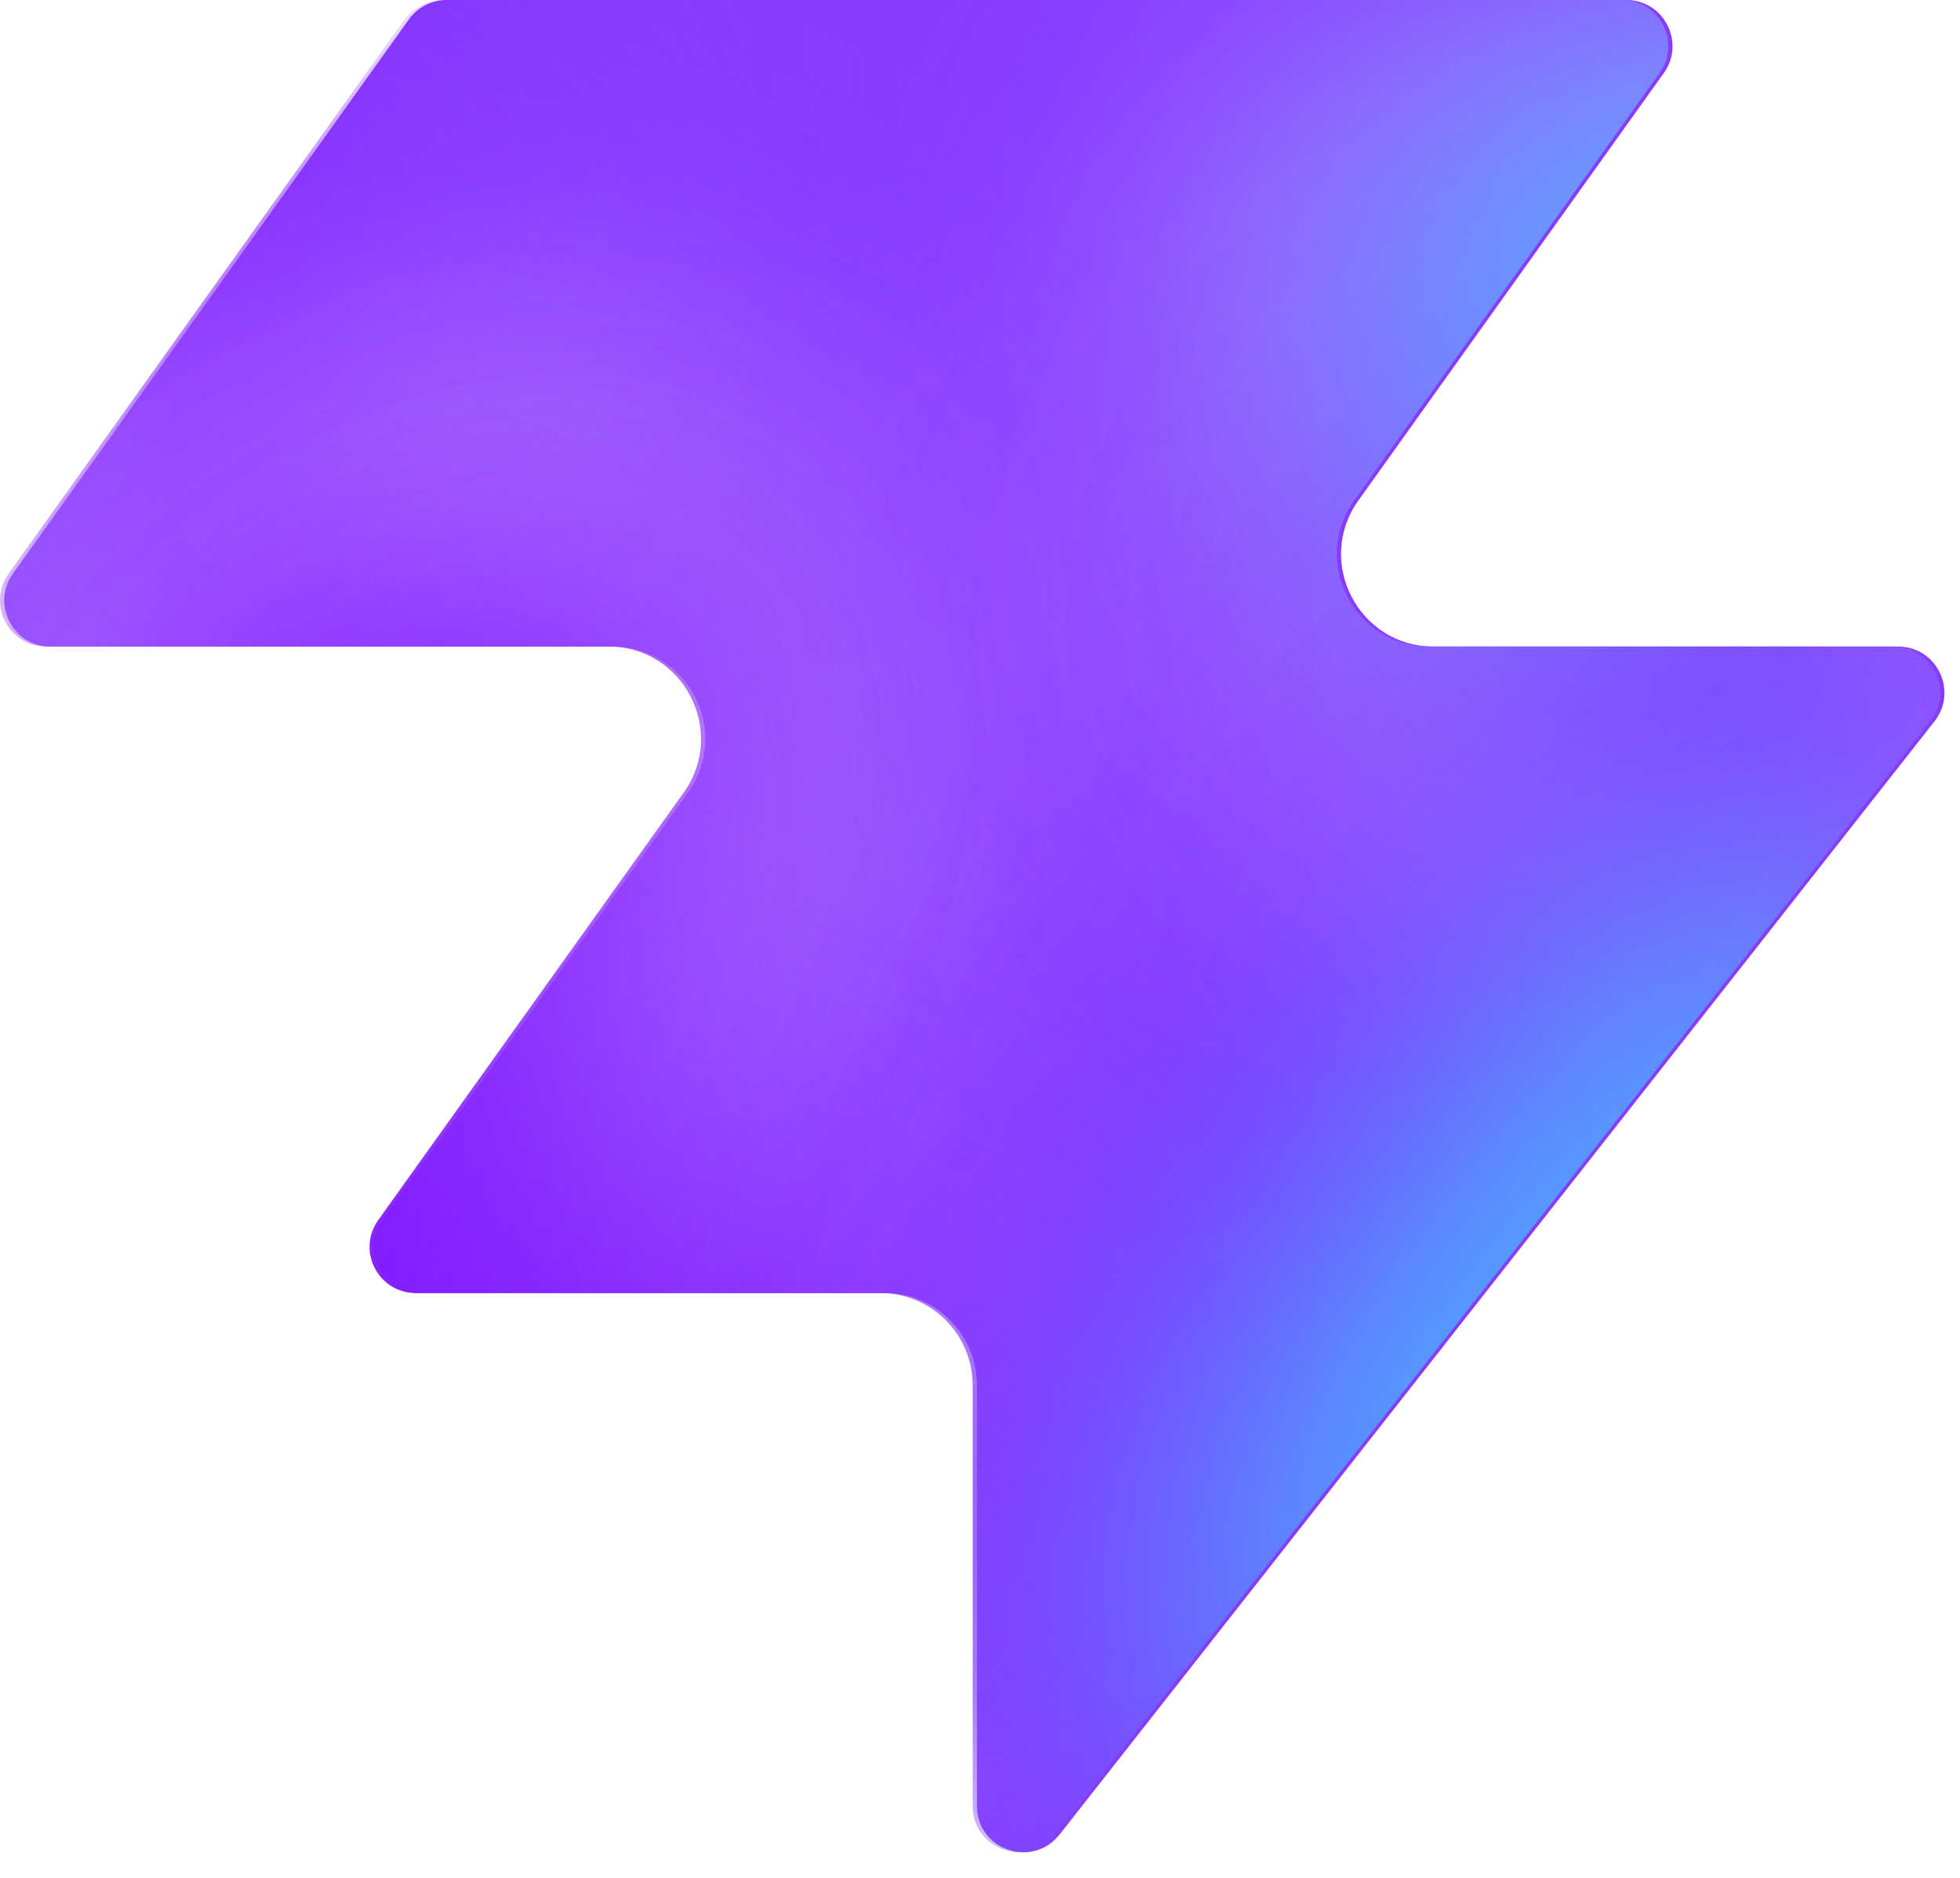
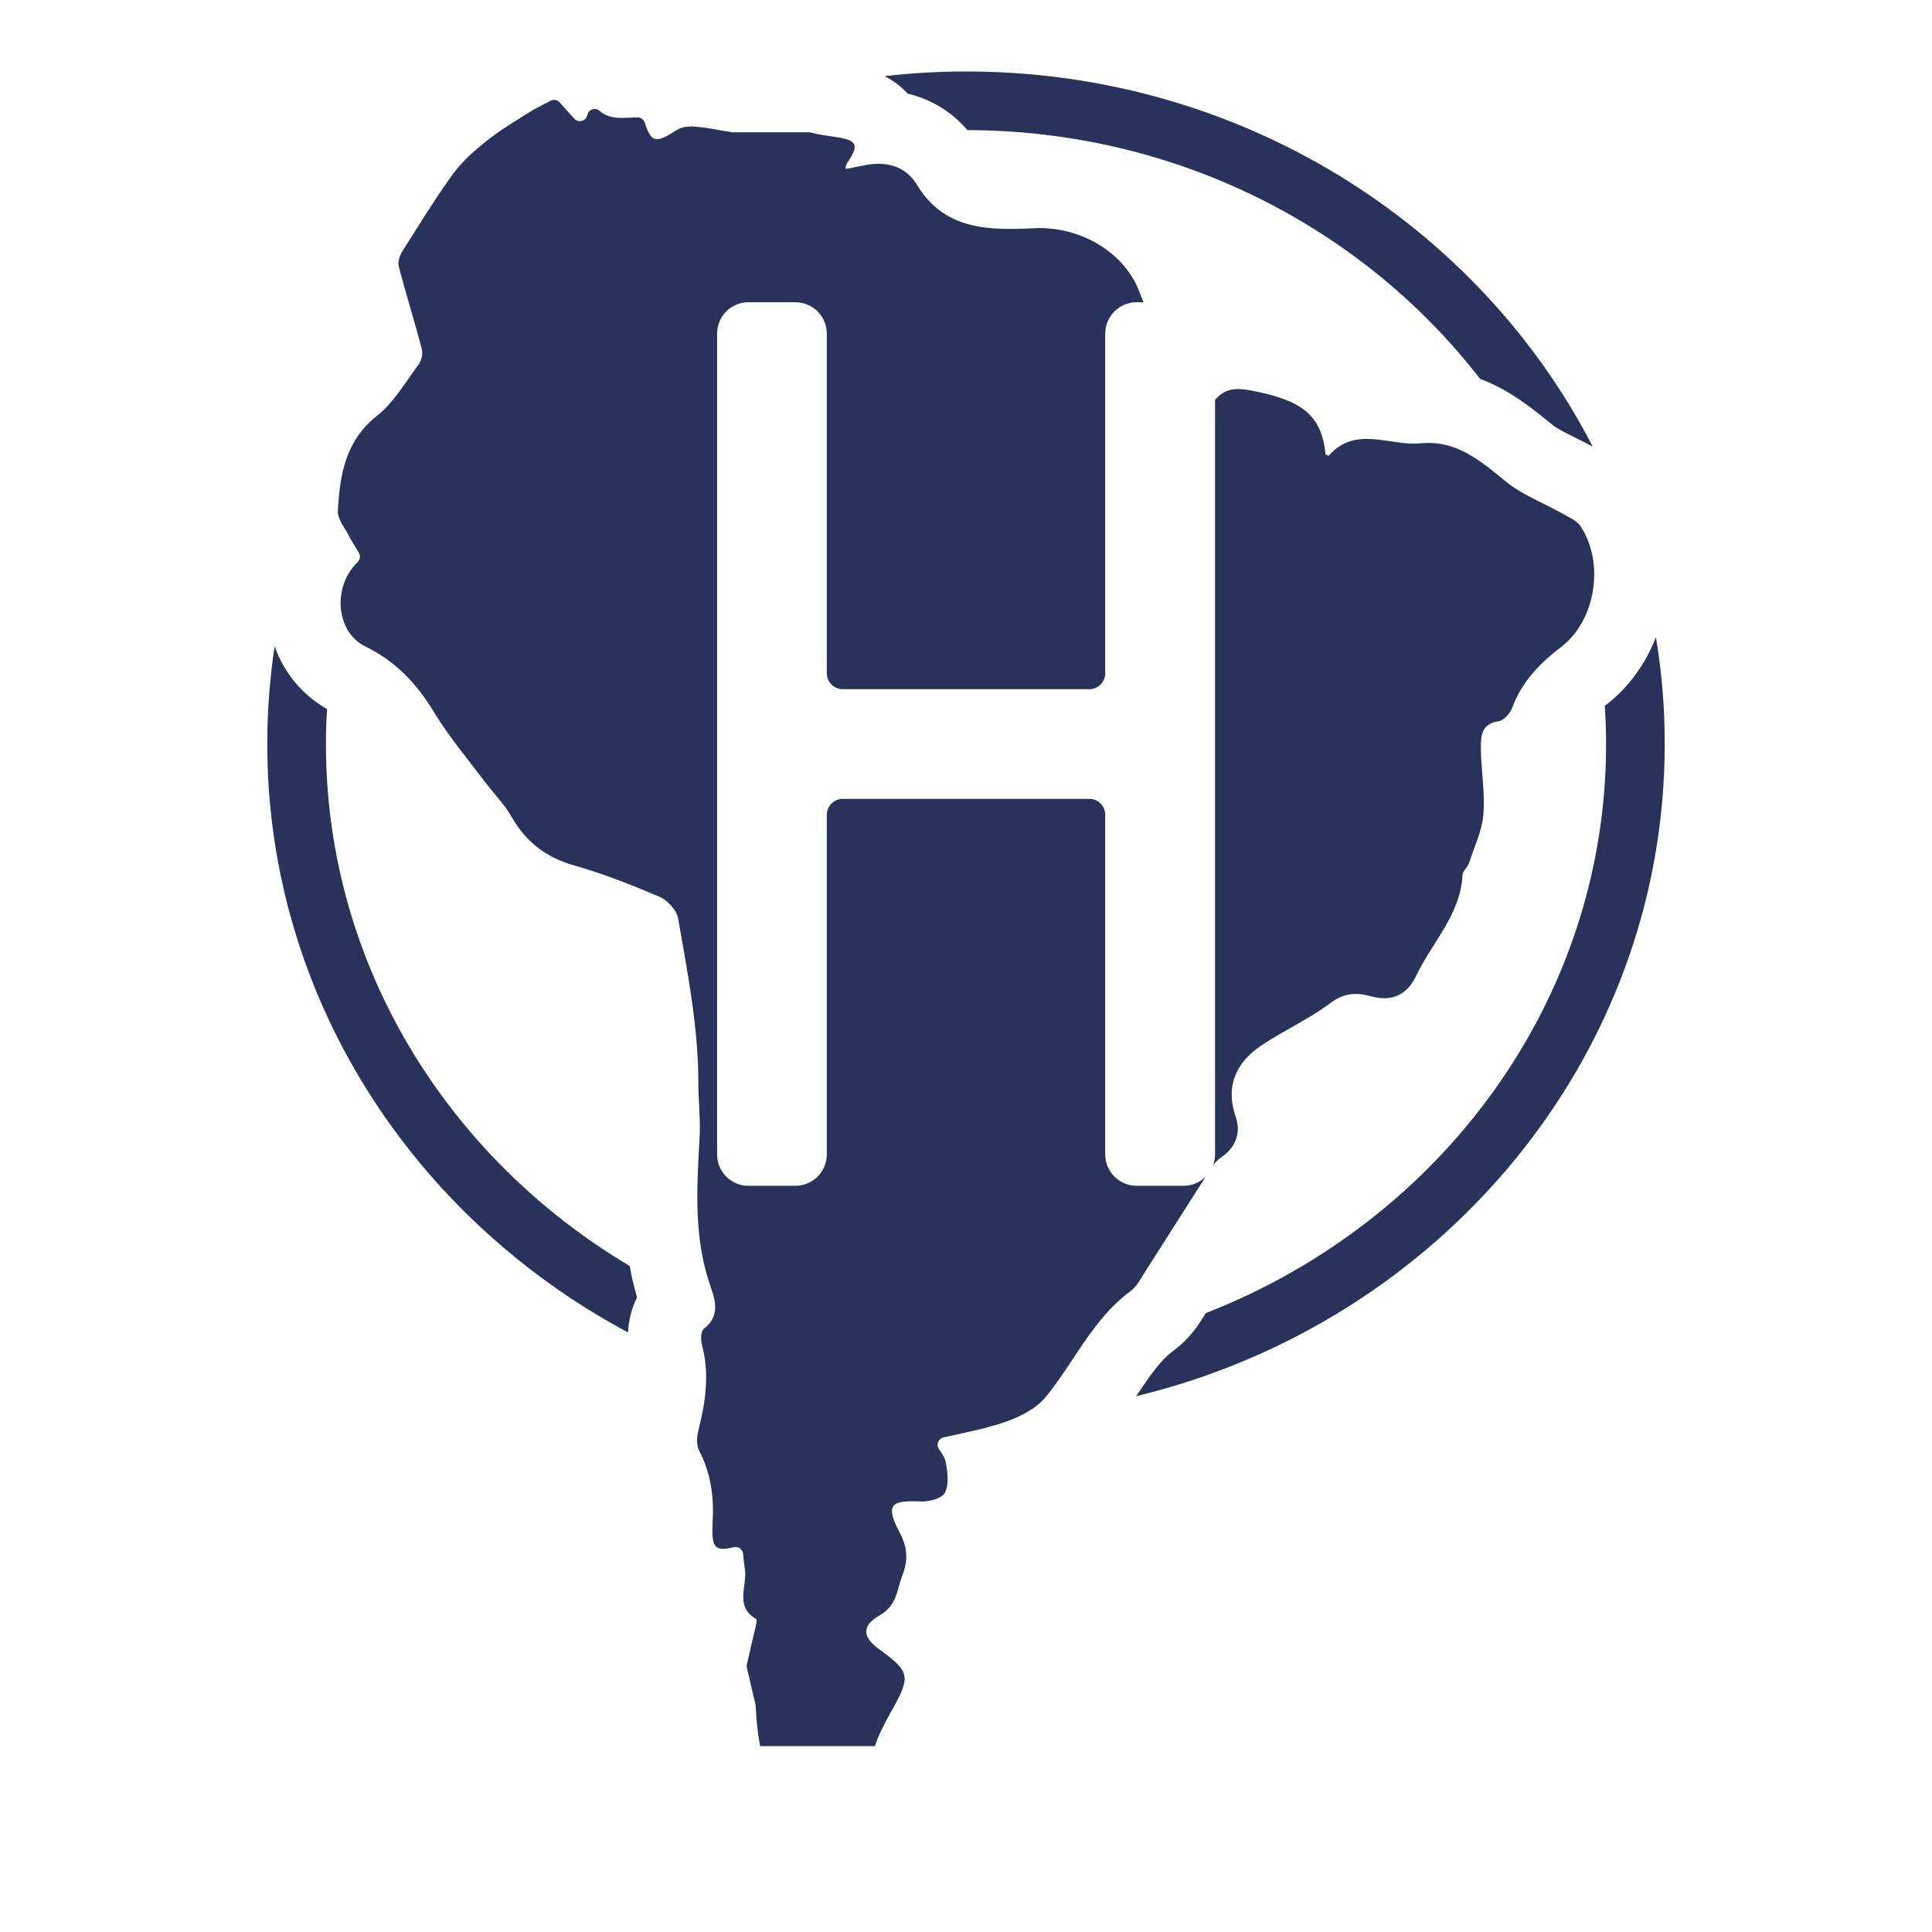
- <svg xmlns="http://www.w3.org/2000/svg" width="48" height="46" fill="none" viewBox="0 0 48 46">
-   <path fill="#863bff" d="M25.946 44.938c-.664.845-2.021.375-2.021-.698V33.937a2.26 2.26 0 0 0-2.262-2.262H10.287c-.92 0-1.456-1.04-.92-1.788l7.48-10.471c1.07-1.497 0-3.578-1.842-3.578H1.237c-.92 0-1.456-1.04-.92-1.788L10.013.474c.214-.297.556-.474.92-.474h28.894c.92 0 1.456 1.04.92 1.788l-7.48 10.471c-1.07 1.498 0 3.579 1.842 3.579h11.377c.943 0 1.473 1.088.89 1.83L25.947 44.94z" style="fill:#863bff;fill:color(display-p3 .525 .23 1);fill-opacity:1" />
-   <mask id="a" width="48" height="46" x="0" y="0" maskUnits="userSpaceOnUse" style="mask-type:alpha">
-     <path fill="#000" d="M25.842 44.938c-.664.844-2.021.375-2.021-.698V33.937a2.26 2.26 0 0 0-2.262-2.262H10.183c-.92 0-1.456-1.04-.92-1.788l7.48-10.471c1.07-1.498 0-3.579-1.842-3.579H1.133c-.92 0-1.456-1.04-.92-1.787L9.91.473c.214-.297.556-.474.92-.474h28.894c.92 0 1.456 1.04.92 1.788l-7.48 10.471c-1.07 1.498 0 3.578 1.842 3.578h11.377c.943 0 1.473 1.088.89 1.832L25.843 44.94z" style="fill:#000;fill-opacity:1" />
-   </mask>
-   <g mask="url(#a)">
-     <g filter="url(#b)">
-       <ellipse cx="5.508" cy="14.704" fill="#ede6ff" rx="5.508" ry="14.704" style="fill:#ede6ff;fill:color(display-p3 .927 .903 1);fill-opacity:1" transform="matrix(.00324 1 1 -.00324 -4.47 31.516)" />
-     </g>
-     <g filter="url(#c)">
-       <ellipse cx="10.399" cy="29.851" fill="#ede6ff" rx="10.399" ry="29.851" style="fill:#ede6ff;fill:color(display-p3 .927 .903 1);fill-opacity:1" transform="matrix(.00324 1 1 -.00324 -39.328 7.883)" />
-     </g>
-     <g filter="url(#d)">
-       <ellipse cx="5.508" cy="30.487" fill="#7e14ff" rx="5.508" ry="30.487" style="fill:#7e14ff;fill:color(display-p3 .492 .077 1);fill-opacity:1" transform="rotate(89.814 -25.913 -14.639)scale(1 -1)" />
-     </g>
-     <g filter="url(#e)">
-       <ellipse cx="5.508" cy="30.599" fill="#7e14ff" rx="5.508" ry="30.599" style="fill:#7e14ff;fill:color(display-p3 .492 .077 1);fill-opacity:1" transform="rotate(89.814 -32.644 -3.334)scale(1 -1)" />
-     </g>
-     <g filter="url(#f)">
-       <ellipse cx="5.508" cy="30.599" fill="#7e14ff" rx="5.508" ry="30.599" style="fill:#7e14ff;fill:color(display-p3 .492 .077 1);fill-opacity:1" transform="matrix(.00324 1 1 -.00324 -34.34 30.47)" />
-     </g>
-     <g filter="url(#g)">
-       <ellipse cx="14.072" cy="22.078" fill="#ede6ff" rx="14.072" ry="22.078" style="fill:#ede6ff;fill:color(display-p3 .927 .903 1);fill-opacity:1" transform="rotate(93.35 24.506 48.493)scale(-1 1)" />
-     </g>
-     <g filter="url(#h)">
-       <ellipse cx="3.47" cy="21.501" fill="#7e14ff" rx="3.47" ry="21.501" style="fill:#7e14ff;fill:color(display-p3 .492 .077 1);fill-opacity:1" transform="rotate(89.009 28.708 47.59)scale(-1 1)" />
-     </g>
-     <g filter="url(#i)">
-       <ellipse cx="3.47" cy="21.501" fill="#7e14ff" rx="3.47" ry="21.501" style="fill:#7e14ff;fill:color(display-p3 .492 .077 1);fill-opacity:1" transform="rotate(89.009 28.708 47.59)scale(-1 1)" />
-     </g>
-     <g filter="url(#j)">
-       <ellipse cx=".387" cy="8.972" fill="#7e14ff" rx="4.407" ry="29.108" style="fill:#7e14ff;fill:color(display-p3 .492 .077 1);fill-opacity:1" transform="rotate(39.51 .387 8.972)" />
-     </g>
-     <g filter="url(#k)">
-       <ellipse cx="47.523" cy="-6.092" fill="#7e14ff" rx="4.407" ry="29.108" style="fill:#7e14ff;fill:color(display-p3 .492 .077 1);fill-opacity:1" transform="rotate(37.892 47.523 -6.092)" />
-     </g>
-     <g filter="url(#l)">
-       <ellipse cx="41.412" cy="6.333" fill="#47bfff" rx="5.971" ry="9.665" style="fill:#47bfff;fill:color(display-p3 .28 .748 1);fill-opacity:1" transform="rotate(37.892 41.412 6.333)" />
-     </g>
-     <g filter="url(#m)">
-       <ellipse cx="-1.879" cy="38.332" fill="#7e14ff" rx="4.407" ry="29.108" style="fill:#7e14ff;fill:color(display-p3 .492 .077 1);fill-opacity:1" transform="rotate(37.892 -1.88 38.332)" />
-     </g>
-     <g filter="url(#n)">
-       <ellipse cx="-1.879" cy="38.332" fill="#7e14ff" rx="4.407" ry="29.108" style="fill:#7e14ff;fill:color(display-p3 .492 .077 1);fill-opacity:1" transform="rotate(37.892 -1.88 38.332)" />
-     </g>
-     <g filter="url(#o)">
-       <ellipse cx="35.651" cy="29.907" fill="#7e14ff" rx="4.407" ry="29.108" style="fill:#7e14ff;fill:color(display-p3 .492 .077 1);fill-opacity:1" transform="rotate(37.892 35.651 29.907)" />
-     </g>
-     <g filter="url(#p)">
-       <ellipse cx="38.418" cy="32.4" fill="#47bfff" rx="5.971" ry="15.297" style="fill:#47bfff;fill:color(display-p3 .28 .748 1);fill-opacity:1" transform="rotate(37.892 38.418 32.4)" />
-     </g>
+ <svg xmlns="http://www.w3.org/2000/svg" viewBox="571.26 185.51 777.28 777.28" width="512" height="512" role="img" aria-label="Hemissul">
+   <defs>
+     <clipPath id="clip-0">
+       <path clip-rule="nonzero" d="M 707 225 L 1057 225 L 1057 888 L 707 888 Z M 707 225 " />
+     </clipPath>
+     <clipPath id="clip-1">
+       <path clip-rule="nonzero" d="M 678.5 214 L 1241.5 214 L 1241.5 748 L 678.5 748 Z M 678.5 214 " />
+     </clipPath>
+   </defs>
+   <g clip-path="url(#clip-0)">
+     <path fill-rule="nonzero" fill="#28325B" fill-opacity="1" d="M 1047.473 662.578 C 1050.953 662.578 1054.078 661.16 1056.32 658.918 C 1048.062 671.836 1039.922 684.758 1031.664 697.617 C 1030.07 700.211 1028.477 703.219 1026.059 704.988 C 1010.84 716.195 1003.469 733.539 991.902 747.637 C 987.895 752.414 981.348 755.66 975.27 757.727 C 967.543 760.32 959.461 761.914 950.848 763.801 C 948.785 764.273 947.781 766.75 949.02 768.52 C 950.316 770.406 951.379 772 951.734 773.77 C 952.5 777.723 953.148 782.734 951.379 786.098 C 950.082 788.457 944.832 789.754 941.469 789.578 C 929.613 788.988 927.488 791.055 932.977 801.613 C 936.336 807.867 936.809 812.996 934.215 819.543 C 931.973 825.504 932.148 831.402 925.129 835.414 C 917.578 839.777 918.227 844.379 925.602 849.512 C 937.105 857.887 937.574 859.953 930.734 872.457 C 929.906 873.875 929.141 875.172 928.492 876.469 C 919.703 892.809 919.938 897.41 932.207 910.27 C 933.094 911.215 933.387 912.629 932.801 913.809 L 923.301 932.273 C 922.711 933.57 921.234 934.219 919.82 933.863 C 886.727 925.254 876.758 902.305 875.285 871.926 C 875.285 871.75 875.285 871.574 875.227 871.395 L 871.746 856.473 C 871.629 856 871.629 855.527 871.746 855.117 C 872.984 849.57 874.223 844.32 875.461 839.129 C 875.578 838.305 875.758 837.004 875.461 836.887 C 866.613 831.754 872.039 823.438 870.922 816.715 C 870.625 814.648 870.387 812.645 870.211 810.578 C 869.977 808.75 868.207 807.512 866.438 807.984 C 858.648 809.812 857.527 808.043 857.941 798.426 C 858.59 787.984 857.352 778.371 852.516 769.109 C 851.395 766.984 851.57 763.625 852.219 761.086 C 855.109 749.703 856.82 738.199 853.637 726.461 C 853.164 724.574 853.164 721.035 854.461 720.09 C 860.715 715.254 859.238 709.176 857.352 703.75 C 850.273 683.988 851.57 663.992 852.691 643.641 C 853.164 636.09 852.219 628.598 852.219 621.227 C 852.219 598.633 847.855 576.629 844.02 554.688 C 843.371 551.5 839.535 547.488 836.352 546.191 C 825.438 541.59 814.23 537.105 802.848 533.863 C 791.285 530.68 783.145 524.602 777.188 514.34 C 774.18 509.031 769.695 504.547 765.98 499.59 C 759.254 490.625 752.059 482.129 746.277 472.691 C 739.258 460.953 730.762 451.691 718.258 445.617 C 706.047 439.539 705.16 421.312 715.012 411.816 C 716.074 410.812 716.43 409.219 715.66 407.98 L 712.004 401.848 C 710.41 398.309 707.051 394.648 707.168 391.109 C 707.992 376.836 710.059 363.09 722.738 352.945 C 729.465 347.695 734.125 339.672 739.375 332.594 C 740.672 331 741.5 328.109 741.027 326.223 C 738.137 315.016 734.598 303.926 731.707 292.719 C 731.234 290.949 732 288.414 733.121 286.641 C 739.727 276.203 746.277 265.465 753.473 255.555 C 757.188 250.422 762.145 246.117 766.98 242.223 C 772.406 237.918 778.484 234.262 784.441 230.543 C 786.684 229.07 789.219 227.949 792.762 226.062 C 794 225.414 795.473 225.648 796.418 226.711 L 802.316 233.258 C 803.969 235.086 806.977 234.262 807.508 231.84 C 807.508 231.781 807.566 231.781 807.566 231.723 C 808.098 229.48 810.809 228.598 812.52 230.133 C 817.004 234.023 822.609 232.785 827.68 232.727 C 829.098 232.727 830.277 233.609 830.688 234.91 C 833.285 243.109 835.348 243.109 843.371 237.918 C 845.496 236.5 848.68 236.148 851.219 236.5 C 856.113 236.797 860.832 238.035 865.609 238.684 C 865.727 238.742 865.906 238.742 866.082 238.742 L 896.695 238.742 C 896.934 238.742 897.168 238.742 897.406 238.801 C 901.004 239.863 904.895 240.16 908.613 240.809 C 915.984 242.105 916.754 243.992 912.625 250.246 C 912.152 250.895 911.797 251.543 911.504 252.371 L 911.504 253.492 C 914.039 252.961 916.461 252.488 918.996 252.016 C 927.668 250.246 935.512 252.191 940.172 259.859 C 951.379 278.441 969.668 278.148 987.422 277.324 C 1003.645 276.555 1020.277 284.695 1028.004 299.148 C 1029.242 301.625 1030.188 304.398 1031.309 307.109 L 1028.535 307.109 C 1021.574 307.109 1015.914 312.773 1015.914 319.734 L 1015.914 456.352 C 1015.914 459.891 1013.082 462.781 1009.543 462.781 L 910.324 462.781 C 906.785 462.781 903.895 459.891 903.895 456.352 L 903.895 319.734 C 903.895 312.773 898.23 307.109 891.27 307.109 L 872.336 307.109 C 865.375 307.109 859.77 312.773 859.77 319.734 L 859.77 649.953 C 859.77 656.914 865.375 662.578 872.336 662.578 L 891.27 662.578 C 898.23 662.578 903.895 656.914 903.895 649.953 L 903.895 513.336 C 903.895 509.797 906.785 506.906 910.324 506.906 L 1009.543 506.906 C 1013.082 506.906 1015.914 509.797 1015.914 513.336 L 1015.914 649.953 C 1015.914 656.914 1021.574 662.578 1028.535 662.578 Z M 1047.473 662.578 " />
  </g>
-   <defs>
-     <filter id="b" width="60.045" height="41.654" x="-19.77" y="16.149" color-interpolation-filters="sRGB" filterUnits="userSpaceOnUse">
-       <feFlood flood-opacity="0" result="BackgroundImageFix" />
-       <feBlend in="SourceGraphic" in2="BackgroundImageFix" result="shape" />
-       <feGaussianBlur result="effect1_foregroundBlur_2002_17158" stdDeviation="7.659" />
-     </filter>
-     <filter id="c" width="90.34" height="51.437" x="-54.613" y="-7.533" color-interpolation-filters="sRGB" filterUnits="userSpaceOnUse">
-       <feFlood flood-opacity="0" result="BackgroundImageFix" />
-       <feBlend in="SourceGraphic" in2="BackgroundImageFix" result="shape" />
-       <feGaussianBlur result="effect1_foregroundBlur_2002_17158" stdDeviation="7.659" />
-     </filter>
-     <filter id="d" width="79.355" height="29.4" x="-49.64" y="2.03" color-interpolation-filters="sRGB" filterUnits="userSpaceOnUse">
-       <feFlood flood-opacity="0" result="BackgroundImageFix" />
-       <feBlend in="SourceGraphic" in2="BackgroundImageFix" result="shape" />
-       <feGaussianBlur result="effect1_foregroundBlur_2002_17158" stdDeviation="4.596" />
-     </filter>
-     <filter id="e" width="79.579" height="29.4" x="-45.045" y="20.029" color-interpolation-filters="sRGB" filterUnits="userSpaceOnUse">
-       <feFlood flood-opacity="0" result="BackgroundImageFix" />
-       <feBlend in="SourceGraphic" in2="BackgroundImageFix" result="shape" />
-       <feGaussianBlur result="effect1_foregroundBlur_2002_17158" stdDeviation="4.596" />
-     </filter>
-     <filter id="f" width="79.579" height="29.4" x="-43.513" y="21.178" color-interpolation-filters="sRGB" filterUnits="userSpaceOnUse">
-       <feFlood flood-opacity="0" result="BackgroundImageFix" />
-       <feBlend in="SourceGraphic" in2="BackgroundImageFix" result="shape" />
-       <feGaussianBlur result="effect1_foregroundBlur_2002_17158" stdDeviation="4.596" />
-     </filter>
-     <filter id="g" width="74.749" height="58.852" x="15.756" y="-17.901" color-interpolation-filters="sRGB" filterUnits="userSpaceOnUse">
-       <feFlood flood-opacity="0" result="BackgroundImageFix" />
-       <feBlend in="SourceGraphic" in2="BackgroundImageFix" result="shape" />
-       <feGaussianBlur result="effect1_foregroundBlur_2002_17158" stdDeviation="7.659" />
-     </filter>
-     <filter id="h" width="61.377" height="25.362" x="23.548" y="2.284" color-interpolation-filters="sRGB" filterUnits="userSpaceOnUse">
-       <feFlood flood-opacity="0" result="BackgroundImageFix" />
-       <feBlend in="SourceGraphic" in2="BackgroundImageFix" result="shape" />
-       <feGaussianBlur result="effect1_foregroundBlur_2002_17158" stdDeviation="4.596" />
-     </filter>
-     <filter id="i" width="61.377" height="25.362" x="23.548" y="2.284" color-interpolation-filters="sRGB" filterUnits="userSpaceOnUse">
-       <feFlood flood-opacity="0" result="BackgroundImageFix" />
-       <feBlend in="SourceGraphic" in2="BackgroundImageFix" result="shape" />
-       <feGaussianBlur result="effect1_foregroundBlur_2002_17158" stdDeviation="4.596" />
-     </filter>
-     <filter id="j" width="56.045" height="63.649" x="-27.636" y="-22.853" color-interpolation-filters="sRGB" filterUnits="userSpaceOnUse">
-       <feFlood flood-opacity="0" result="BackgroundImageFix" />
-       <feBlend in="SourceGraphic" in2="BackgroundImageFix" result="shape" />
-       <feGaussianBlur result="effect1_foregroundBlur_2002_17158" stdDeviation="4.596" />
-     </filter>
-     <filter id="k" width="54.814" height="64.646" x="20.116" y="-38.415" color-interpolation-filters="sRGB" filterUnits="userSpaceOnUse">
-       <feFlood flood-opacity="0" result="BackgroundImageFix" />
-       <feBlend in="SourceGraphic" in2="BackgroundImageFix" result="shape" />
-       <feGaussianBlur result="effect1_foregroundBlur_2002_17158" stdDeviation="4.596" />
-     </filter>
-     <filter id="l" width="33.541" height="35.313" x="24.641" y="-11.323" color-interpolation-filters="sRGB" filterUnits="userSpaceOnUse">
-       <feFlood flood-opacity="0" result="BackgroundImageFix" />
-       <feBlend in="SourceGraphic" in2="BackgroundImageFix" result="shape" />
-       <feGaussianBlur result="effect1_foregroundBlur_2002_17158" stdDeviation="4.596" />
-     </filter>
-     <filter id="m" width="54.814" height="64.646" x="-29.286" y="6.009" color-interpolation-filters="sRGB" filterUnits="userSpaceOnUse">
-       <feFlood flood-opacity="0" result="BackgroundImageFix" />
-       <feBlend in="SourceGraphic" in2="BackgroundImageFix" result="shape" />
-       <feGaussianBlur result="effect1_foregroundBlur_2002_17158" stdDeviation="4.596" />
-     </filter>
-     <filter id="n" width="54.814" height="64.646" x="-29.286" y="6.009" color-interpolation-filters="sRGB" filterUnits="userSpaceOnUse">
-       <feFlood flood-opacity="0" result="BackgroundImageFix" />
-       <feBlend in="SourceGraphic" in2="BackgroundImageFix" result="shape" />
-       <feGaussianBlur result="effect1_foregroundBlur_2002_17158" stdDeviation="4.596" />
-     </filter>
-     <filter id="o" width="54.814" height="64.646" x="8.244" y="-2.416" color-interpolation-filters="sRGB" filterUnits="userSpaceOnUse">
-       <feFlood flood-opacity="0" result="BackgroundImageFix" />
-       <feBlend in="SourceGraphic" in2="BackgroundImageFix" result="shape" />
-       <feGaussianBlur result="effect1_foregroundBlur_2002_17158" stdDeviation="4.596" />
-     </filter>
-     <filter id="p" width="39.409" height="43.623" x="18.713" y="10.588" color-interpolation-filters="sRGB" filterUnits="userSpaceOnUse">
-       <feFlood flood-opacity="0" result="BackgroundImageFix" />
-       <feBlend in="SourceGraphic" in2="BackgroundImageFix" result="shape" />
-       <feGaussianBlur result="effect1_foregroundBlur_2002_17158" stdDeviation="4.596" />
-     </filter>
-   </defs>
+   <path fill-rule="nonzero" fill="#28325B" fill-opacity="1" d="M 1199.426 445.734 C 1190.754 452.34 1183.559 459.715 1179.723 470.098 C 1178.898 472.516 1176.188 475.406 1174.121 475.699 C 1167.512 476.645 1167.043 481.188 1167.043 485.965 C 1167.043 495.105 1168.812 504.25 1168.043 513.219 C 1167.512 519.766 1164.328 526.371 1162.262 532.742 C 1161.793 534.336 1159.844 535.809 1159.668 537.402 C 1158.902 553.449 1147.516 564.477 1141.086 577.926 C 1137.254 586.129 1130.824 588.664 1122.504 586.246 C 1116.43 584.652 1111.594 585.125 1106.164 589.312 C 1097.496 595.742 1087.406 600.227 1078.441 606.301 C 1068.648 613.023 1064.164 622.348 1068.355 634.676 C 1070.594 641.047 1068.648 646.828 1062.75 651.016 C 1061.453 651.84 1060.152 653.137 1059.27 654.379 C 1059.801 653.02 1060.094 651.547 1060.094 649.953 L 1060.094 346.34 C 1064.109 341.855 1068.117 341.324 1075.254 342.742 C 1095.785 346.75 1102.98 352.945 1104.574 368.34 C 1105.043 368.52 1105.871 368.992 1105.871 368.812 C 1116.723 356.484 1130.527 365.156 1142.855 363.859 C 1157.133 362.441 1166.922 370.938 1177.129 379.254 C 1183.559 384.562 1191.758 387.57 1199.133 391.758 C 1201.961 393.352 1205.504 394.77 1207.094 397.188 C 1216.887 411.758 1213.348 435 1199.426 445.734 " />
+   <g clip-path="url(#clip-1)">
+     <path fill-rule="nonzero" fill="#28325B" fill-opacity="1" d="M 702.391 484.844 C 702.391 480.125 702.508 475.465 702.859 470.805 C 692.949 465.141 685.578 456.293 681.742 445.559 C 679.797 458.418 678.793 471.512 678.793 484.844 C 678.793 586.539 737.43 675.316 823.906 721.566 C 824.199 716.848 825.262 712.008 827.562 707.469 C 826.324 703.219 825.32 699.031 824.613 694.844 C 751.289 651.25 702.391 573.445 702.391 484.844 M 1166.746 337.961 C 1178.547 342.328 1187.629 349.762 1194.59 355.422 L 1195.77 356.367 C 1197.598 357.902 1201.254 359.73 1204.793 361.5 C 1207.27 362.68 1209.691 363.918 1212.051 365.215 C 1166.039 275.848 1070.301 214.262 959.934 214.262 C 948.844 214.262 937.871 214.91 927.137 216.152 C 930.793 217.98 933.859 220.34 936.395 223.172 C 945.777 225.41 954.094 230.367 960.465 237.859 C 1044.934 238.035 1119.91 277.379 1166.746 337.961 M 1237.473 441.898 C 1233.344 452.457 1226.621 462.016 1217.418 469.094 C 1217.242 469.211 1217.062 469.391 1216.887 469.508 C 1217.242 474.578 1217.418 479.711 1217.418 484.844 C 1217.418 588.309 1150.703 677.086 1056.379 713.777 L 1056.145 714.191 C 1053.902 717.789 1050.246 723.867 1043.461 728.82 C 1038.094 732.773 1033.551 739.438 1028.359 747.227 C 1150.406 717.789 1241.012 611.316 1241.012 484.844 C 1241.012 470.215 1239.832 455.879 1237.473 441.898 " />
+   </g>
</svg>
